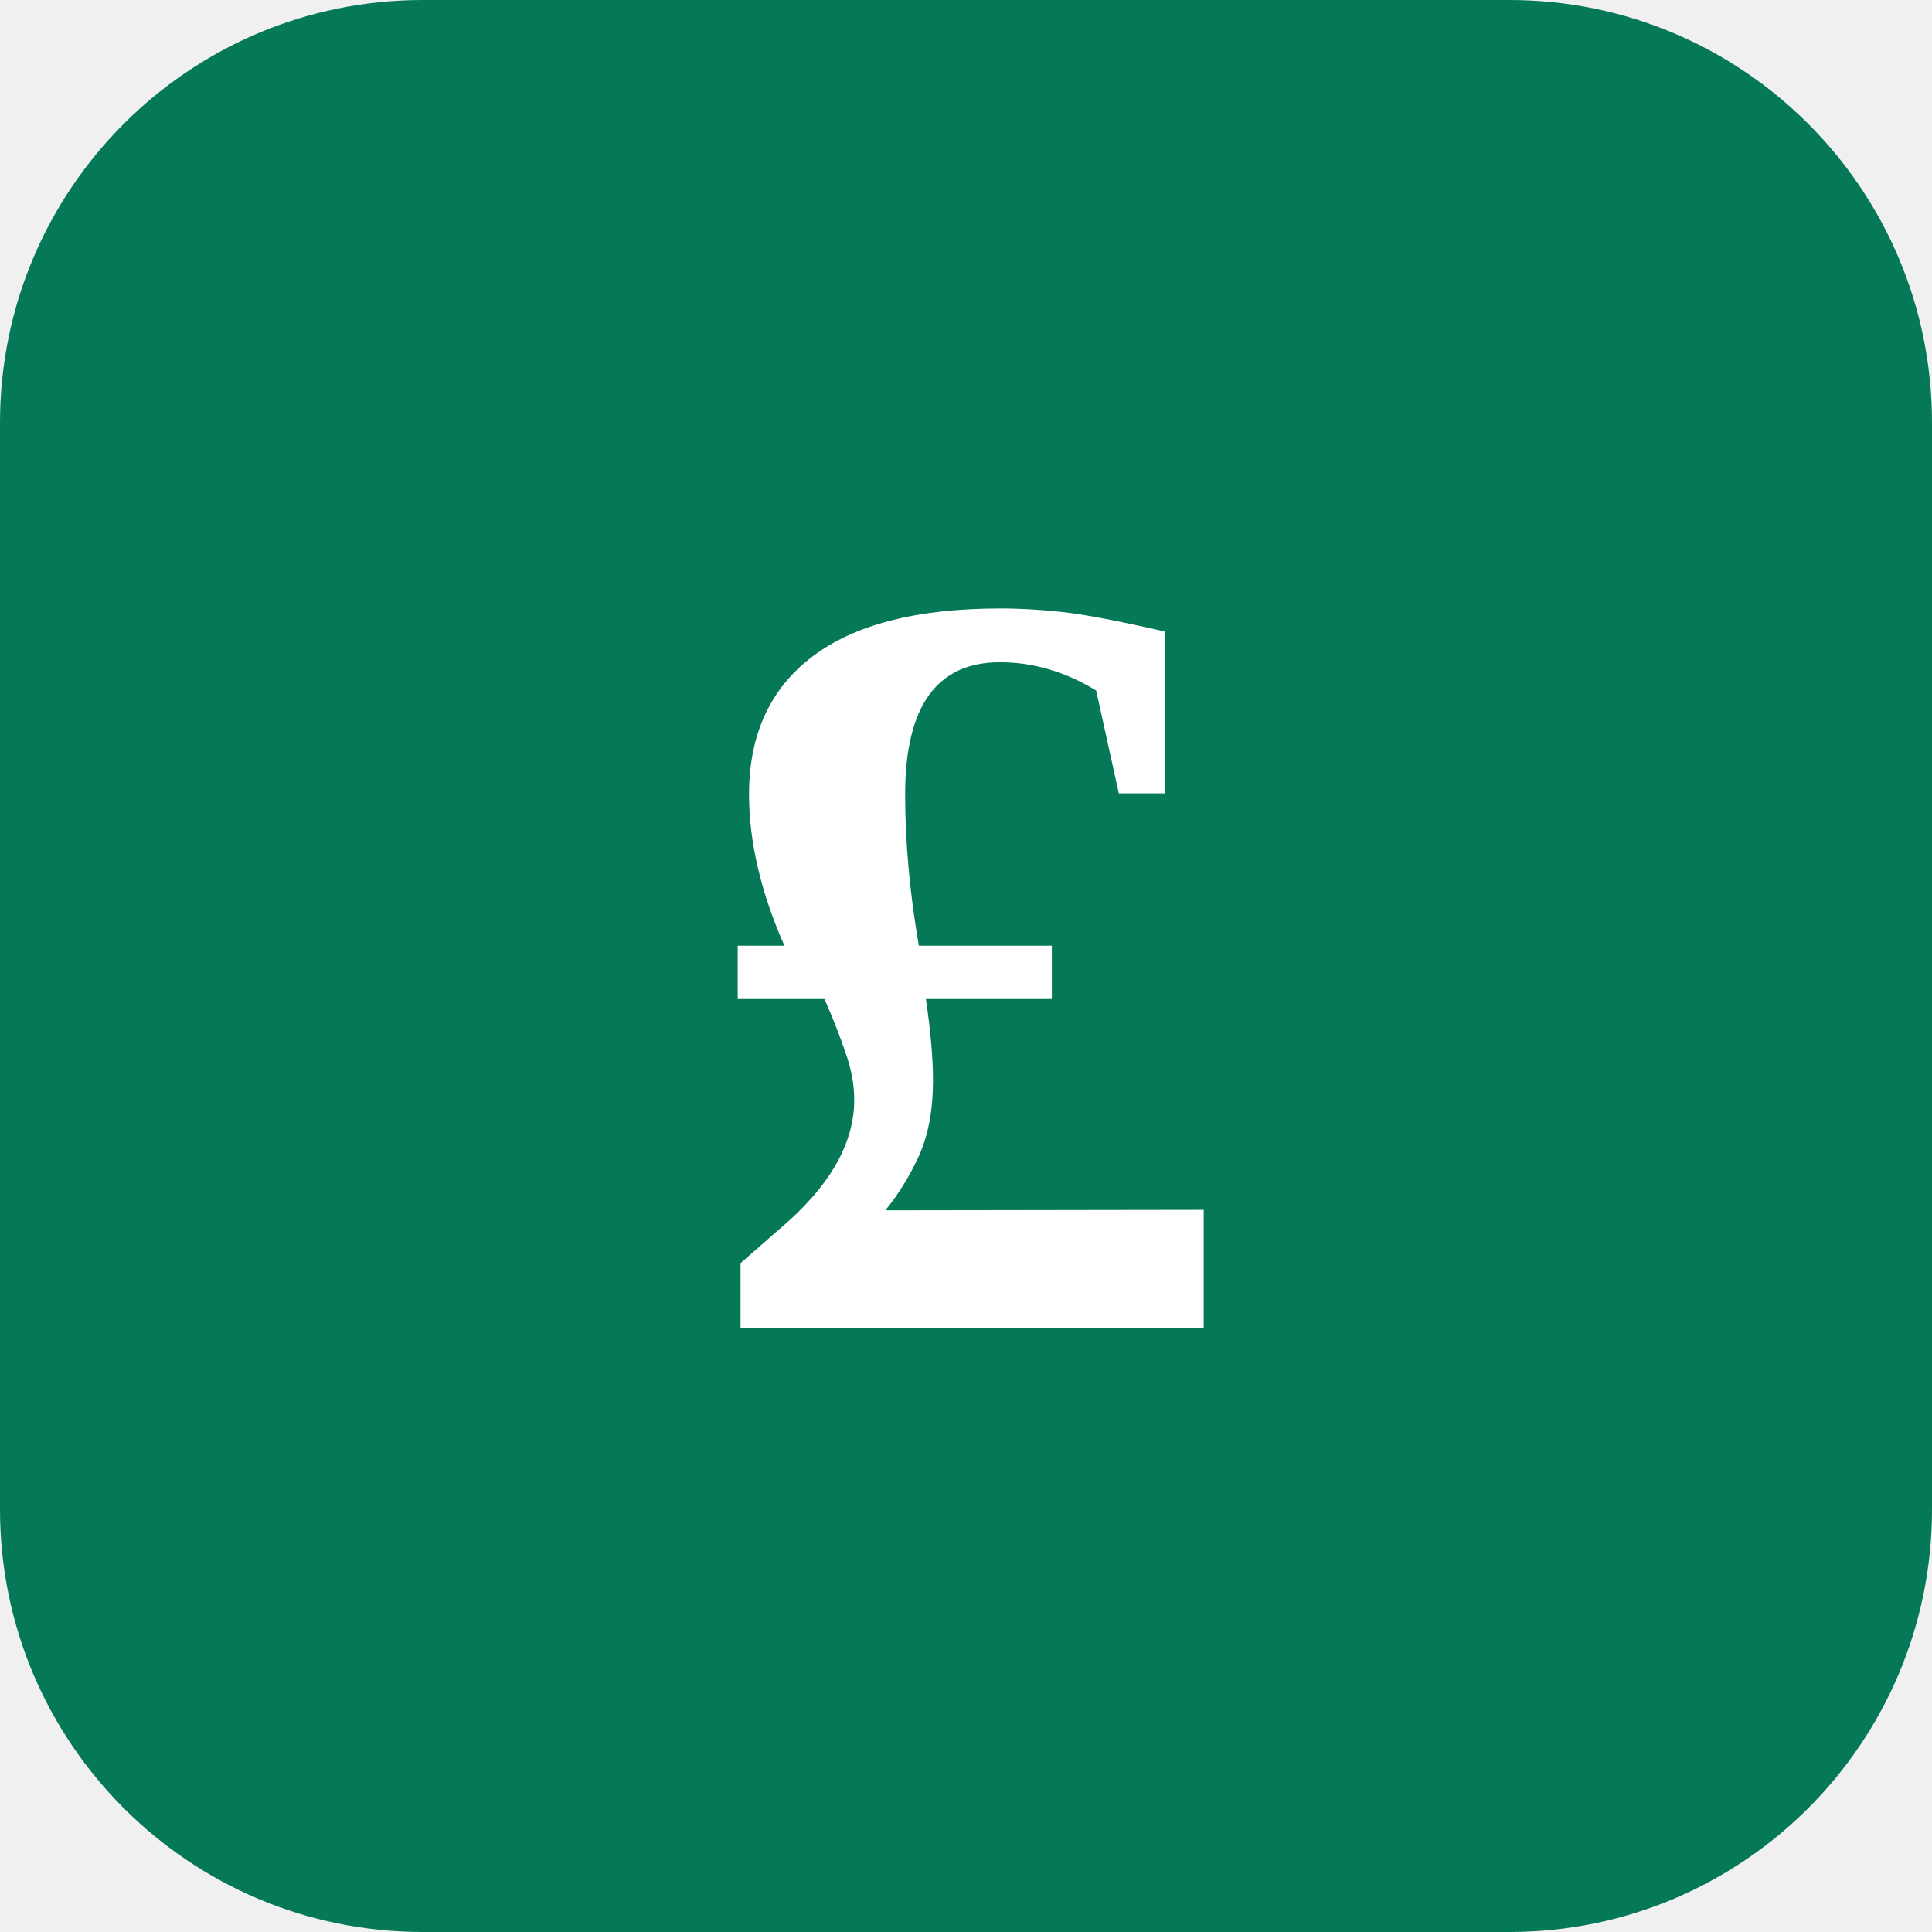
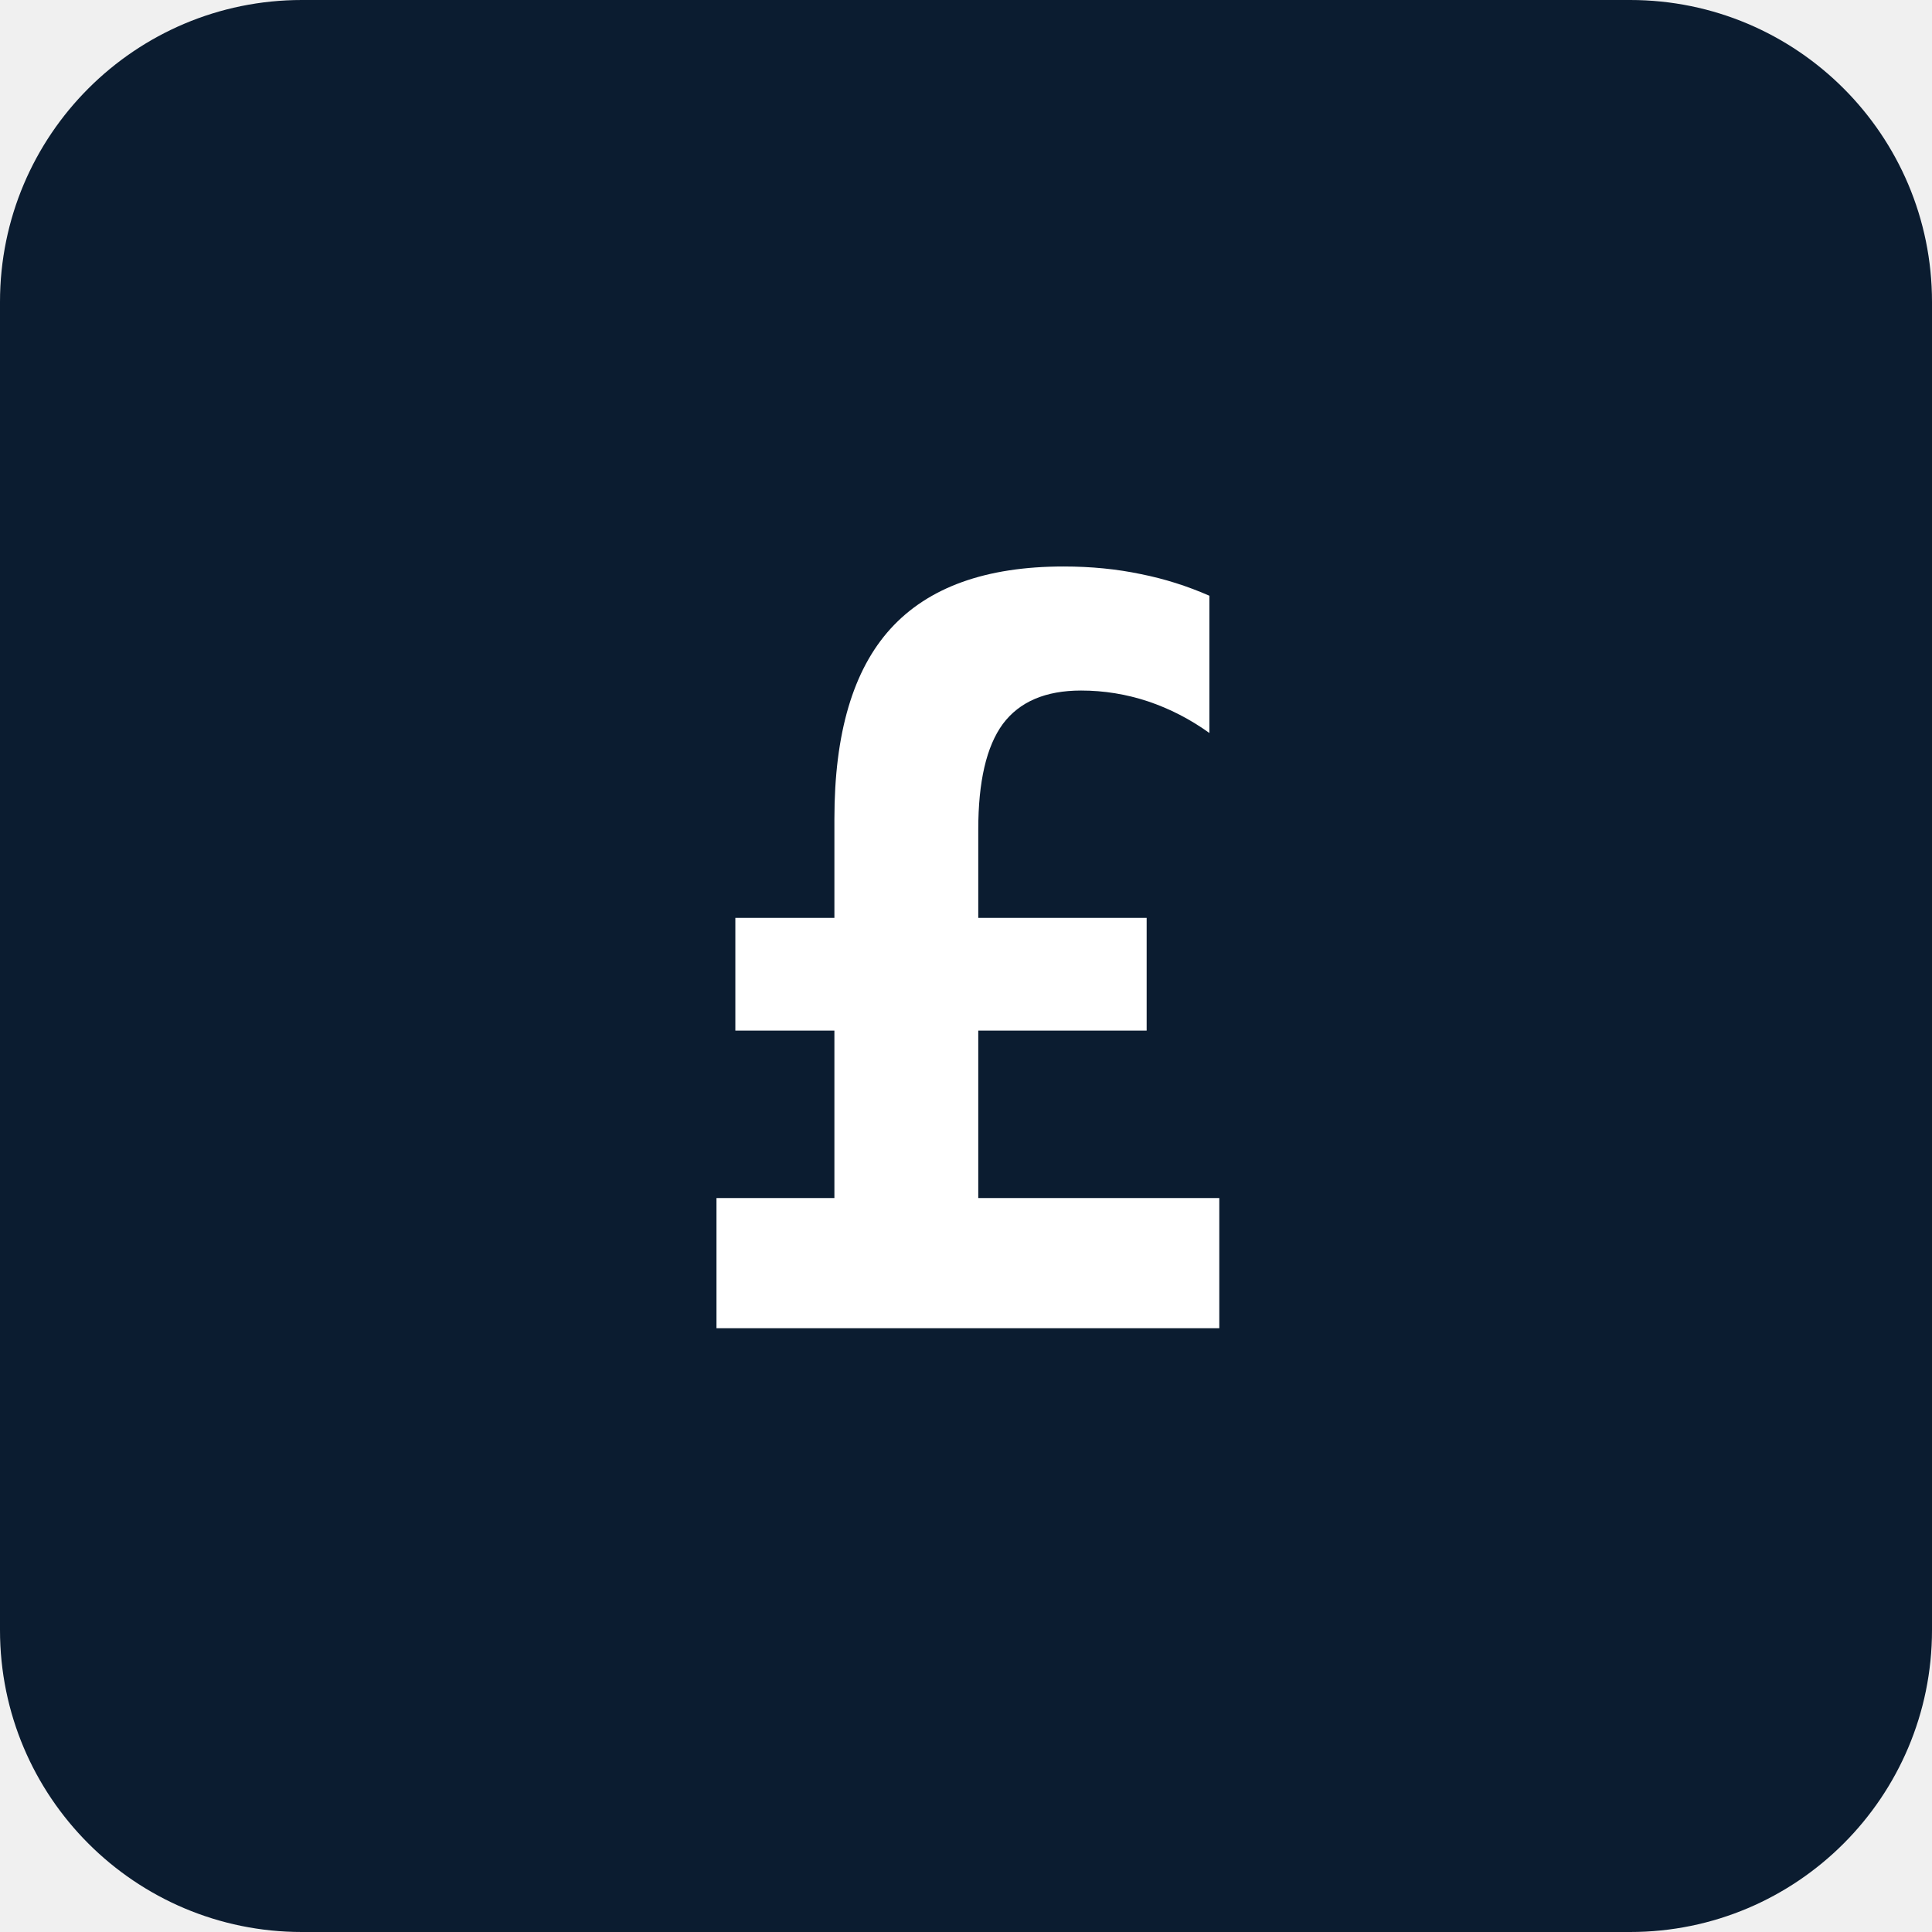
<svg xmlns="http://www.w3.org/2000/svg" viewBox="0 0 64 64">
-   <rect width="64" height="64" rx="14" fill="#047857" />
-   <text x="32" y="44" font-family="Georgia, 'Times New Roman', serif" font-size="36" font-weight="bold" fill="#ffffff" text-anchor="middle">£</text>
+   <rect width="64" height="64" rx="10" fill="#0b1c30" />
+   <text x="32" y="44" font-family="'JetBrains Mono', monospace" font-size="34" font-weight="bold" fill="#ffffff" text-anchor="middle">£</text>
</svg>
